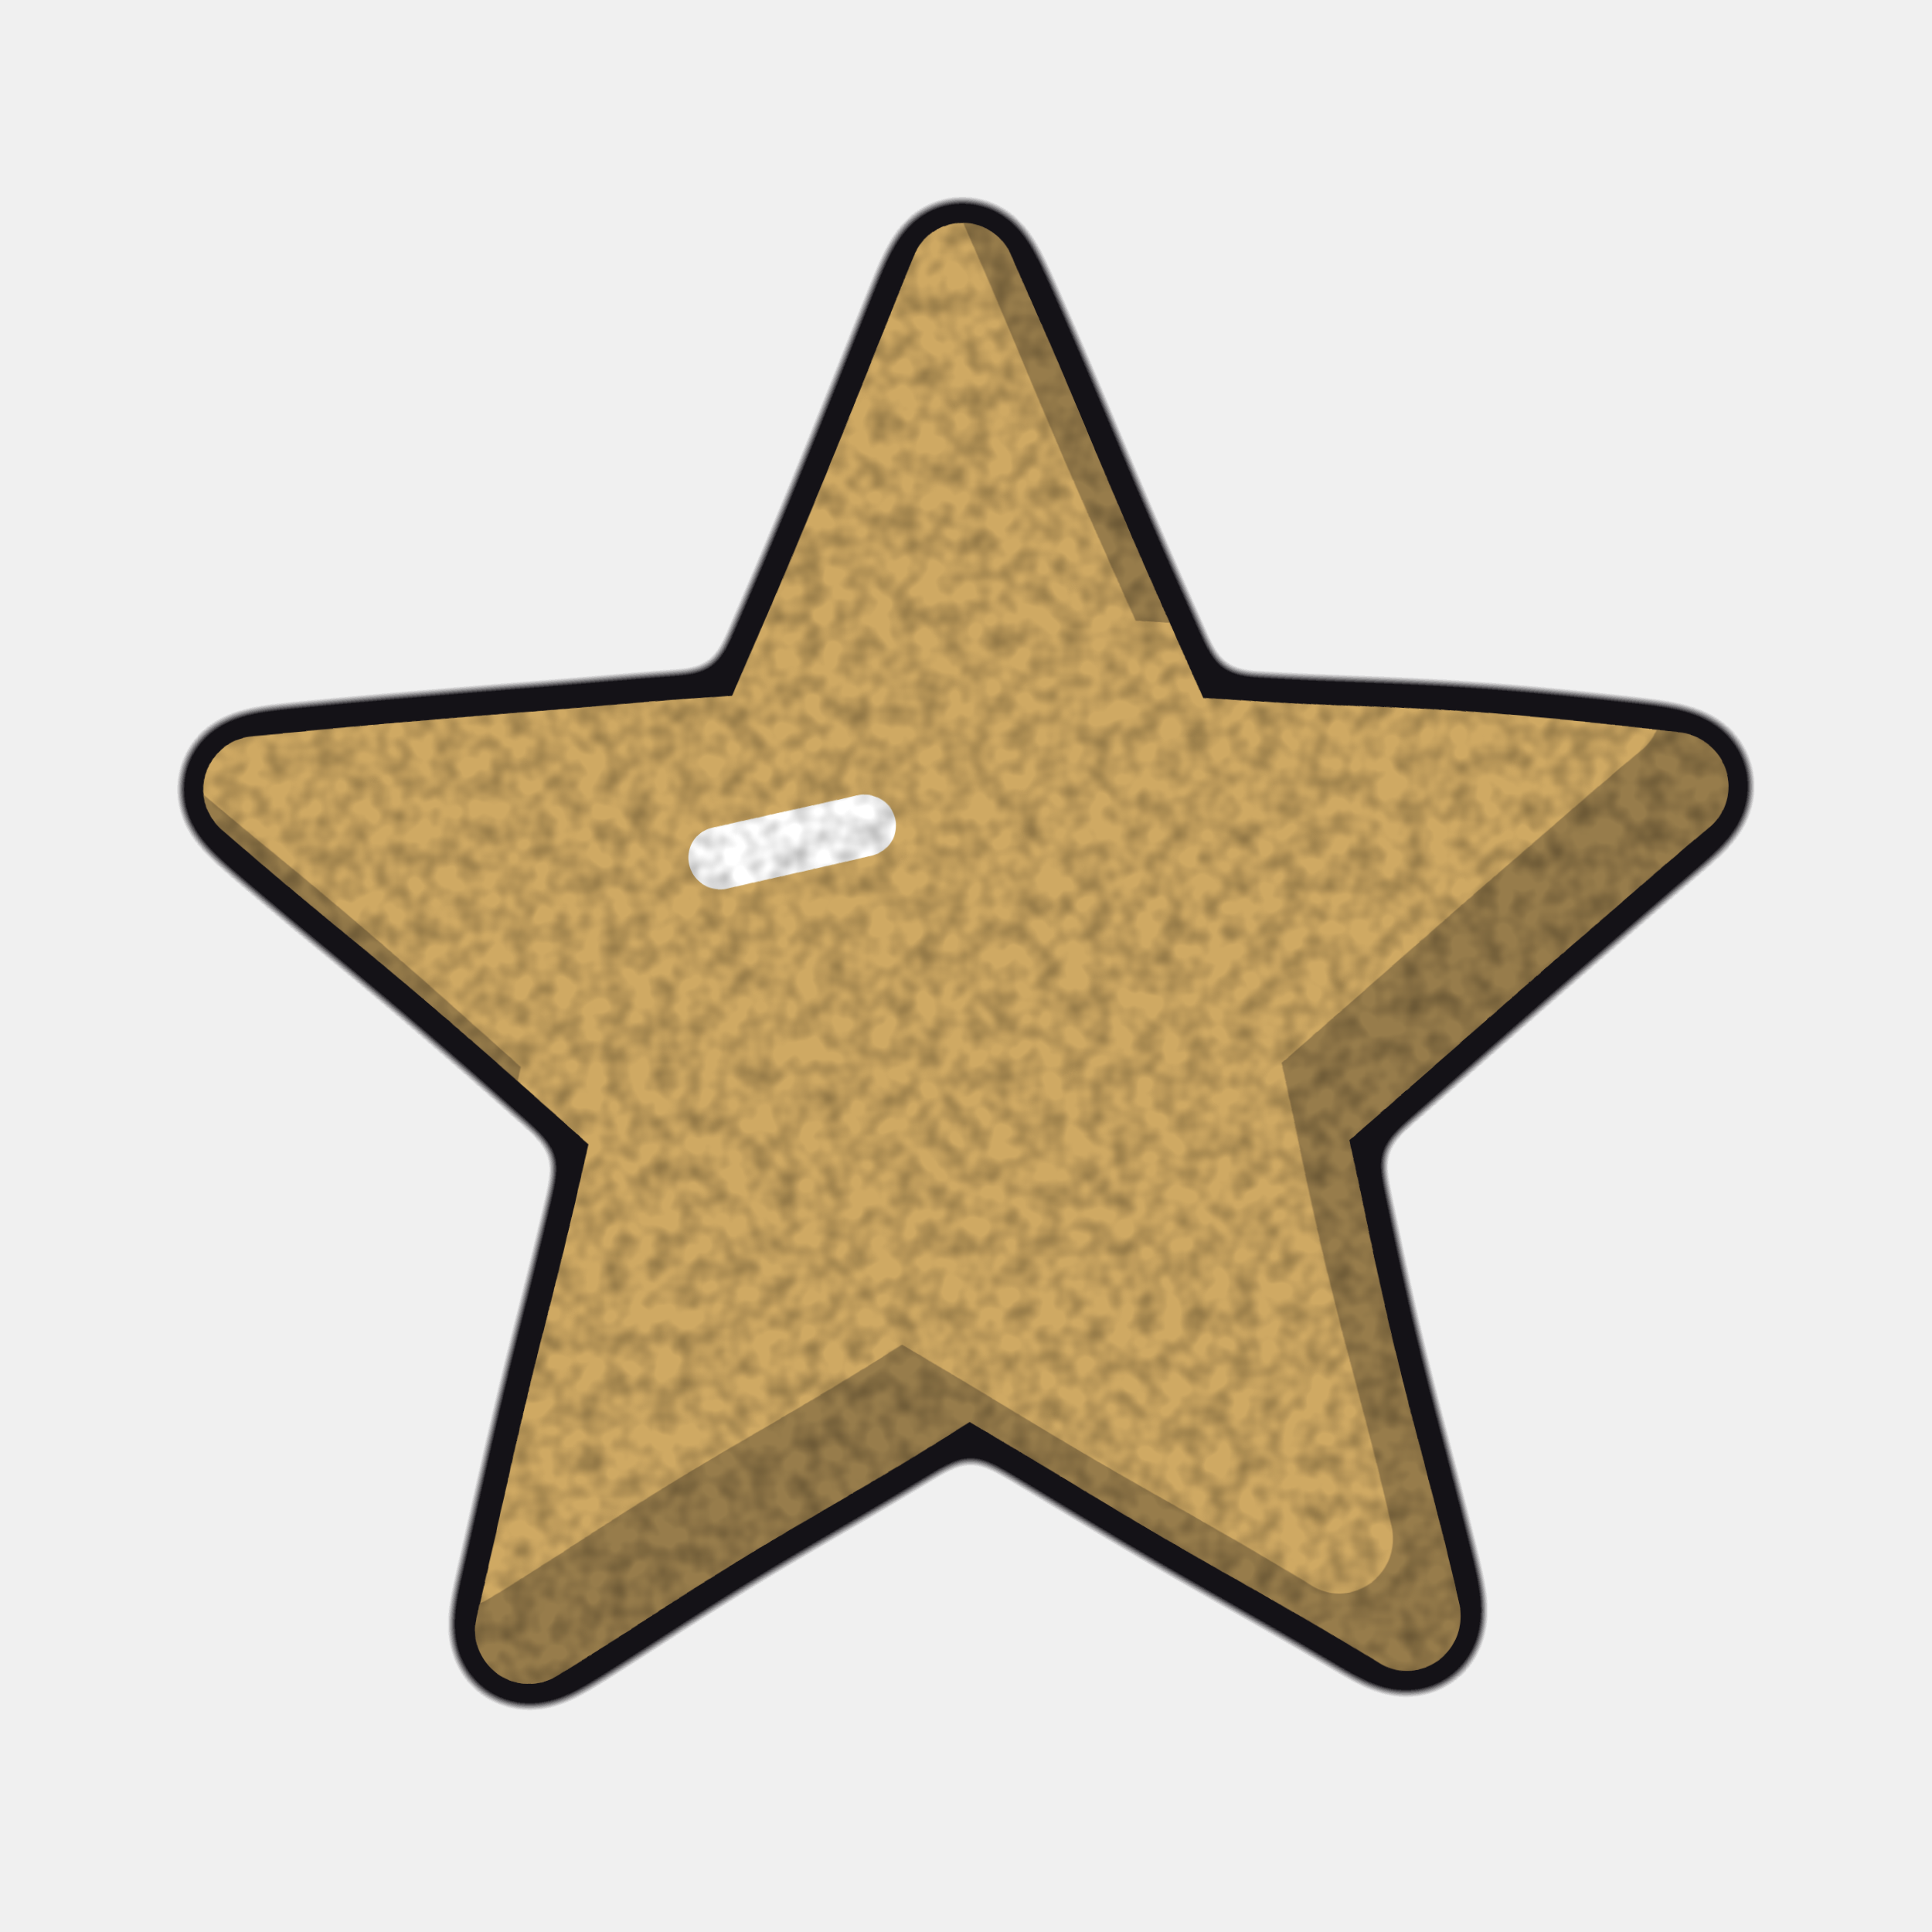
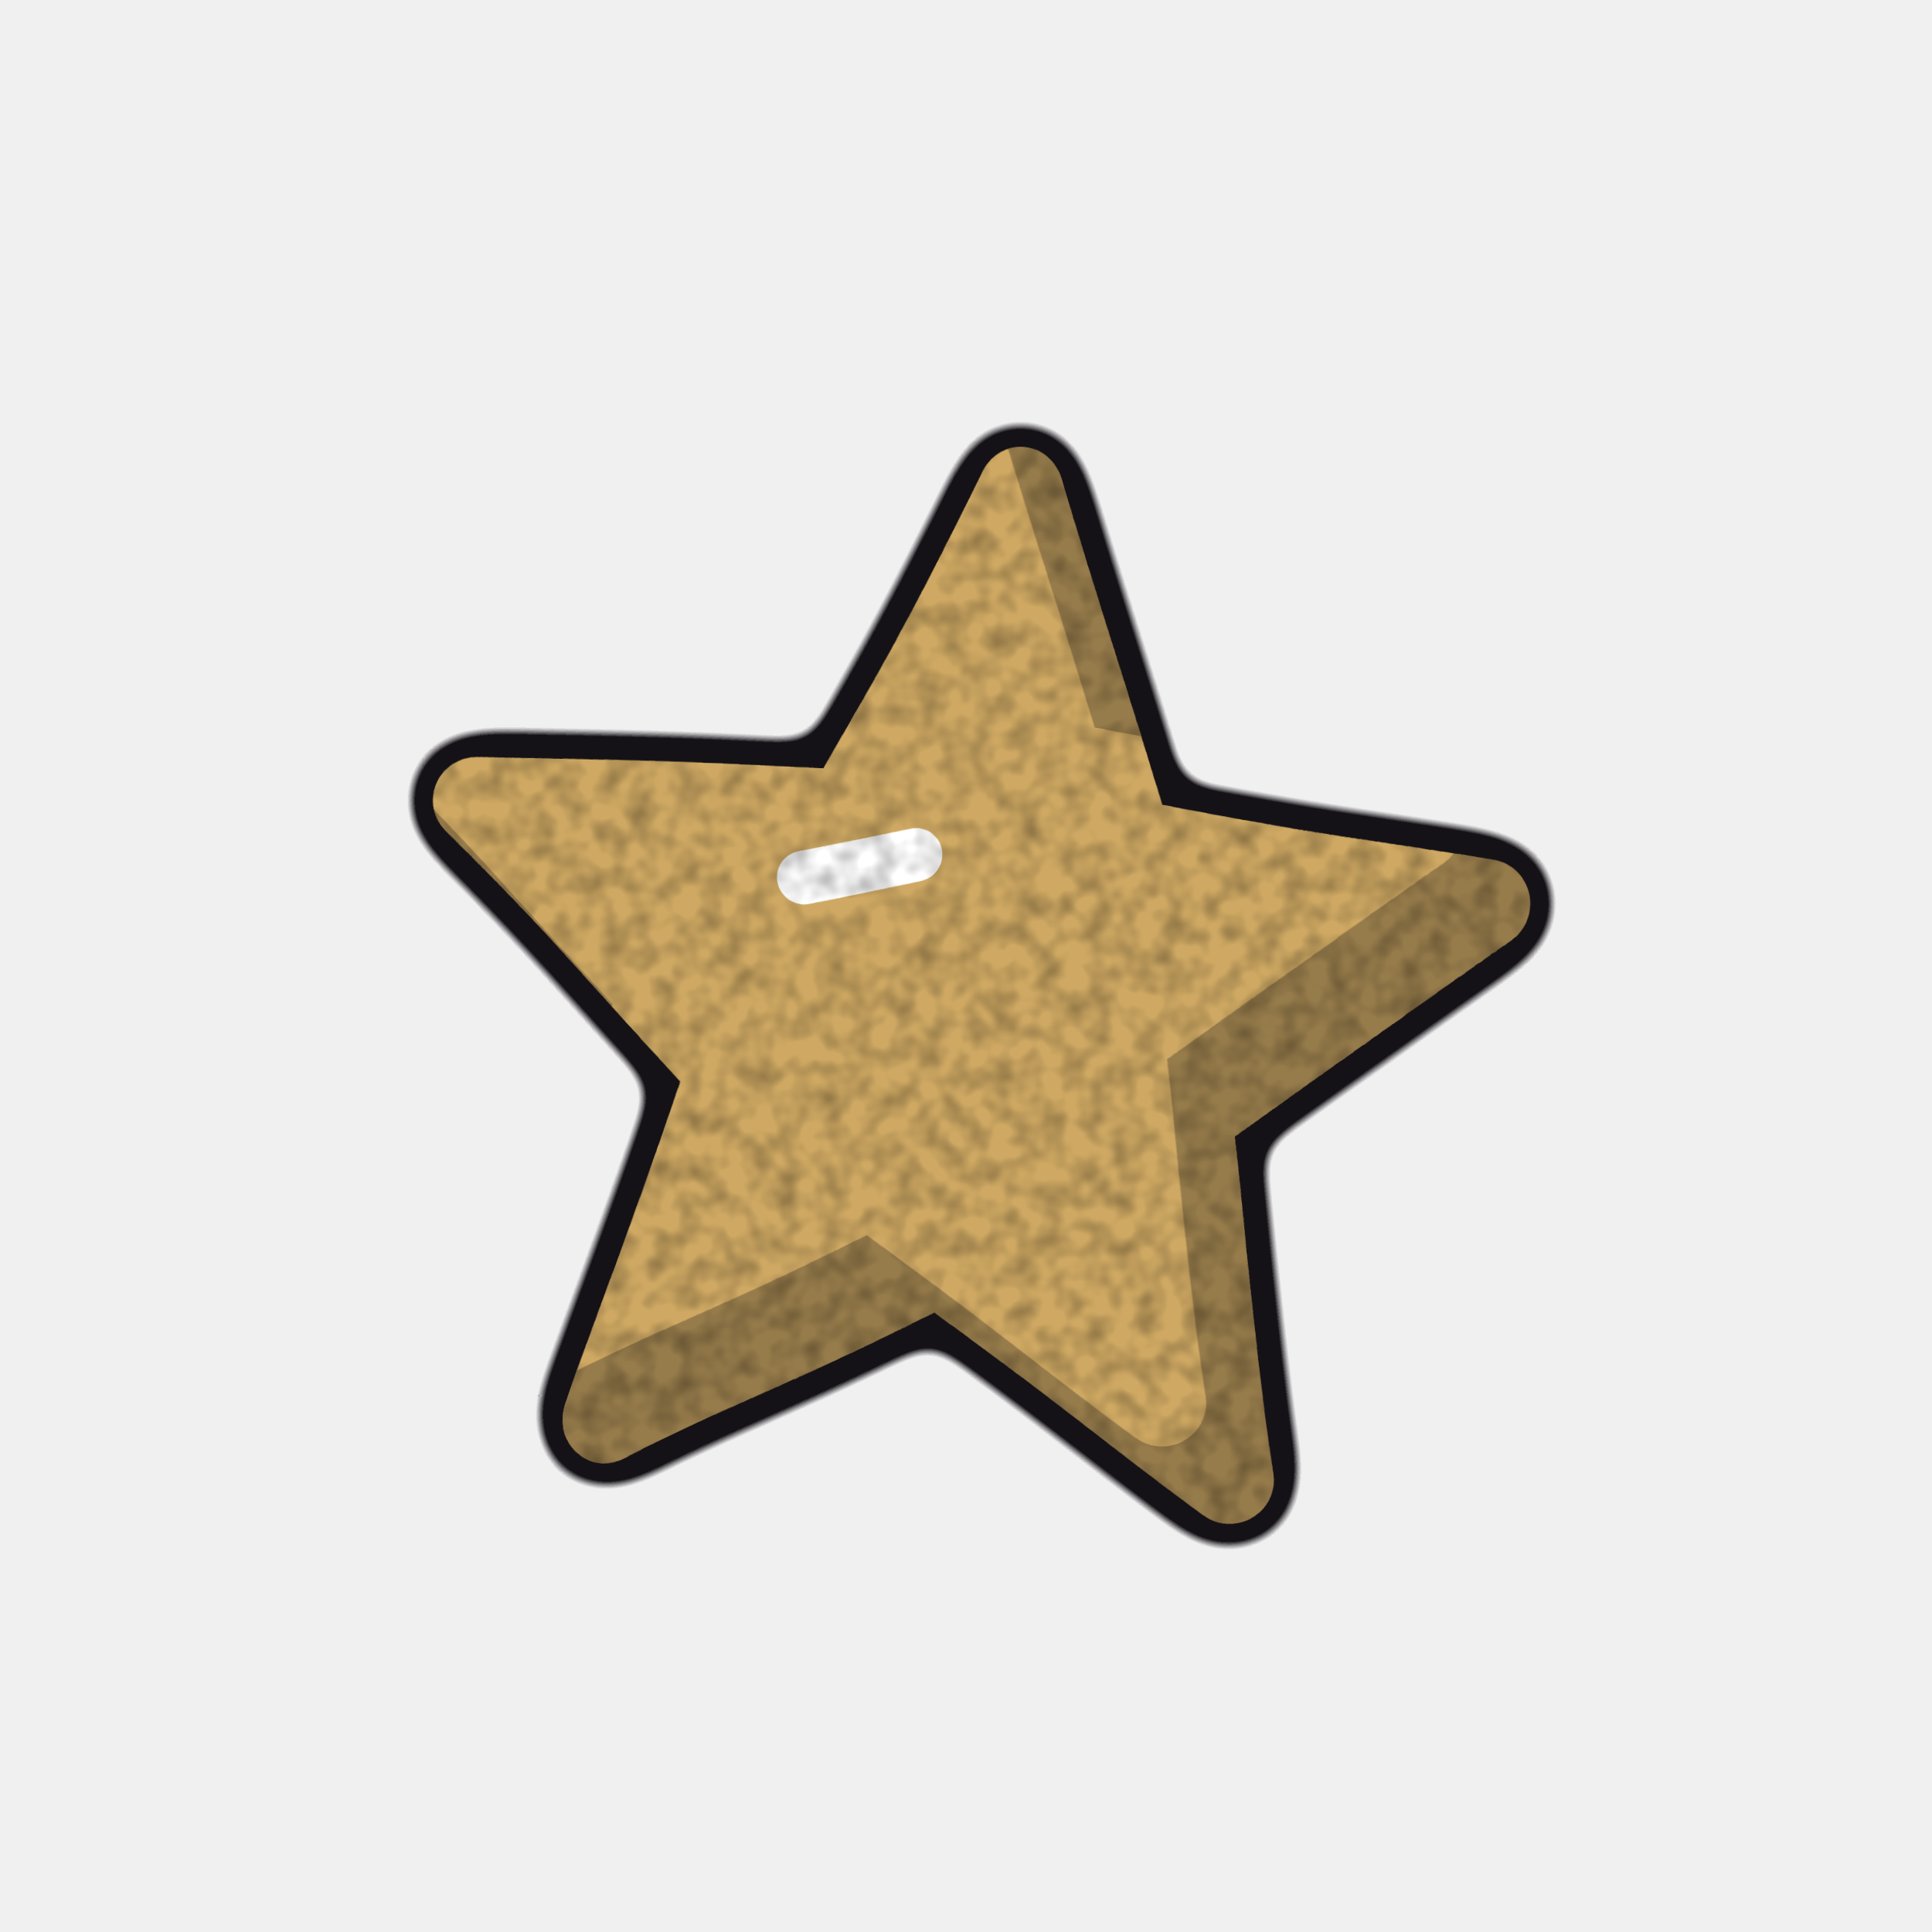
<svg xmlns="http://www.w3.org/2000/svg" viewBox="0 0 100 100" width="100" height="100">
  <defs>
    <filter id="star_gold-ink" x="-20%" y="-20%" width="140%" height="140%" color-interpolation-filters="sRGB">
      <feTurbulence type="fractalNoise" baseFrequency="0.03" numOctaves="2" seed="146" result="warp" />
      <feDisplacementMap in="SourceGraphic" in2="warp" scale="1.4" xChannelSelector="R" yChannelSelector="G" result="art" />
      <feOffset in="art" dx="-3.5" dy="-4" result="shifted" />
      <feComposite in="art" in2="shifted" operator="out" result="crescent" />
      <feFlood flood-color="#151217" flood-opacity="0.3" />
      <feComposite in2="crescent" operator="in" result="shade" />
      <feTurbulence type="fractalNoise" baseFrequency="0.8" numOctaves="2" seed="151" result="noise" />
      <feColorMatrix in="noise" type="matrix" values="0 0 0 0 0  0 0 0 0 0  0 0 0 0 0  0.55 0 0 0 -0.2" result="speck" />
      <feComposite in="speck" in2="art" operator="in" result="grain" />
      <feGaussianBlur in="art" stdDeviation="1.25" result="soft" />
      <feColorMatrix in="soft" type="matrix" values="0 0 0 0 0.08  0 0 0 0 0.07  0 0 0 0 0.09  0 0 0 14 -1.3" result="line" />
      <feGaussianBlur in="art" stdDeviation="4.5" result="haze" />
      <feFlood flood-color="#f4c3ad" flood-opacity="0" />
      <feComposite in2="haze" operator="in" result="glow" />
      <feMerge>
        <feMergeNode in="glow" />
        <feMergeNode in="line" />
        <feMergeNode in="art" />
        <feMergeNode in="shade" />
        <feMergeNode in="grain" />
      </feMerge>
    </filter>
  </defs>
  <g filter="url(#star_gold-ink)">
    <g transform="translate(50 50) scale(.92) translate(-50 -50)">
-       <path d="M50.0 11.0 L61.2 37.6 L89.9 40.0 L68.1 58.9 L74.7 87.0 L50.0 72.0 L25.3 87.0 L31.9 58.9 L10.1 40.0 L38.8 37.6 Z" fill="#cfa963" stroke="#cfa963" stroke-width="6" stroke-linejoin="round" />
-       <path d="M36 44 L44 42" fill="none" stroke="#ffffff" stroke-width="3.5" stroke-linecap="round" stroke-linejoin="round" />
+       <g transform="translate(50 52) rotate(6) scale(1) translate(-50 -52)">
+         <path d="M50.0 23.0 L57.9 42.1 L78.5 43.7 L62.8 57.2 L67.6 77.3 L50.0 66.5 L32.4 77.3 L37.2 57.2 L21.5 43.7 L42.1 42.1 Z" fill="#cfa963" stroke="#cfa963" stroke-width="5" stroke-linejoin="round" />
+         <path d="M40 46 L46 44" fill="none" stroke="#ffffff" stroke-width="3" stroke-linecap="round" stroke-linejoin="round" />
+       </g>
+       <path d="M26 73.838 Q26.016 73.984 26.162 74 Q26.016 74.016 26 74.162 Q25.984 74.016 25.838 74 Q25.984 73.984 26 73.838 Z" fill="#ffffff" />
    </g>
  </g>
</svg>
